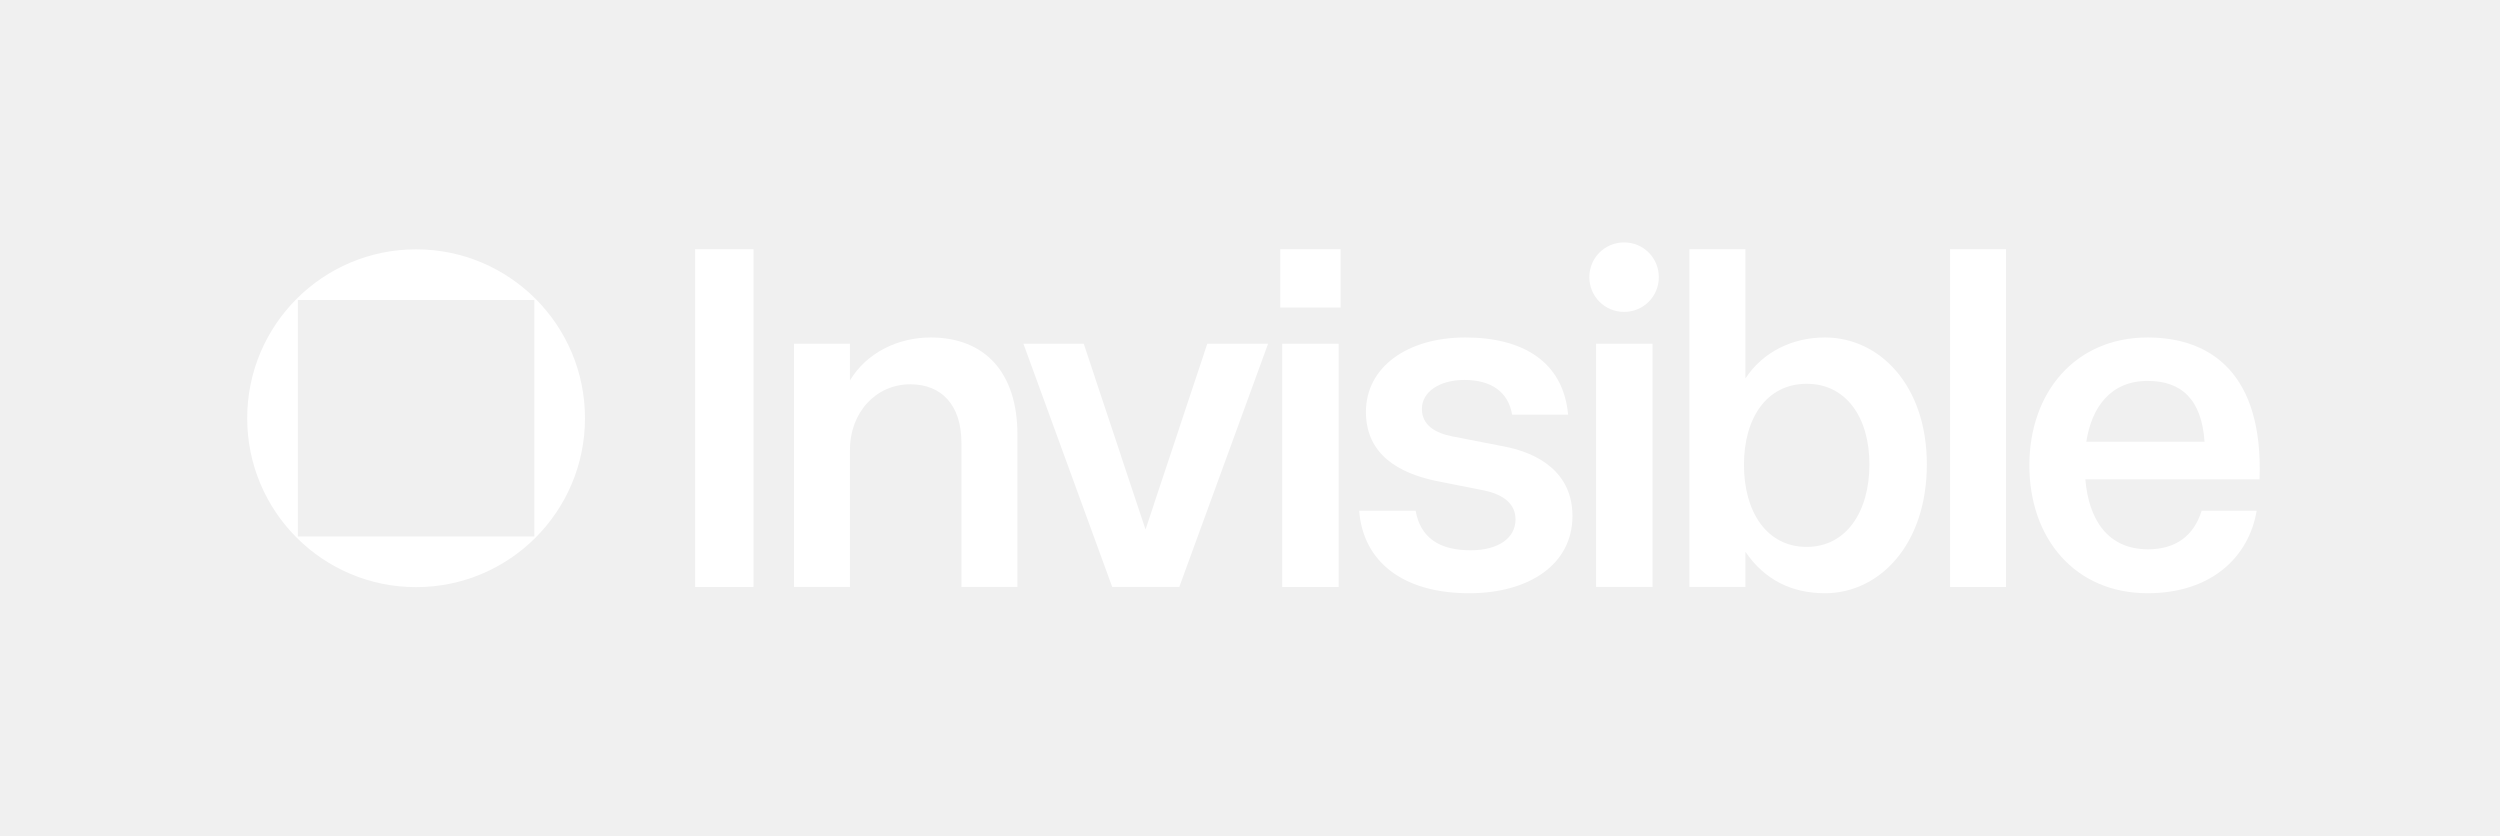
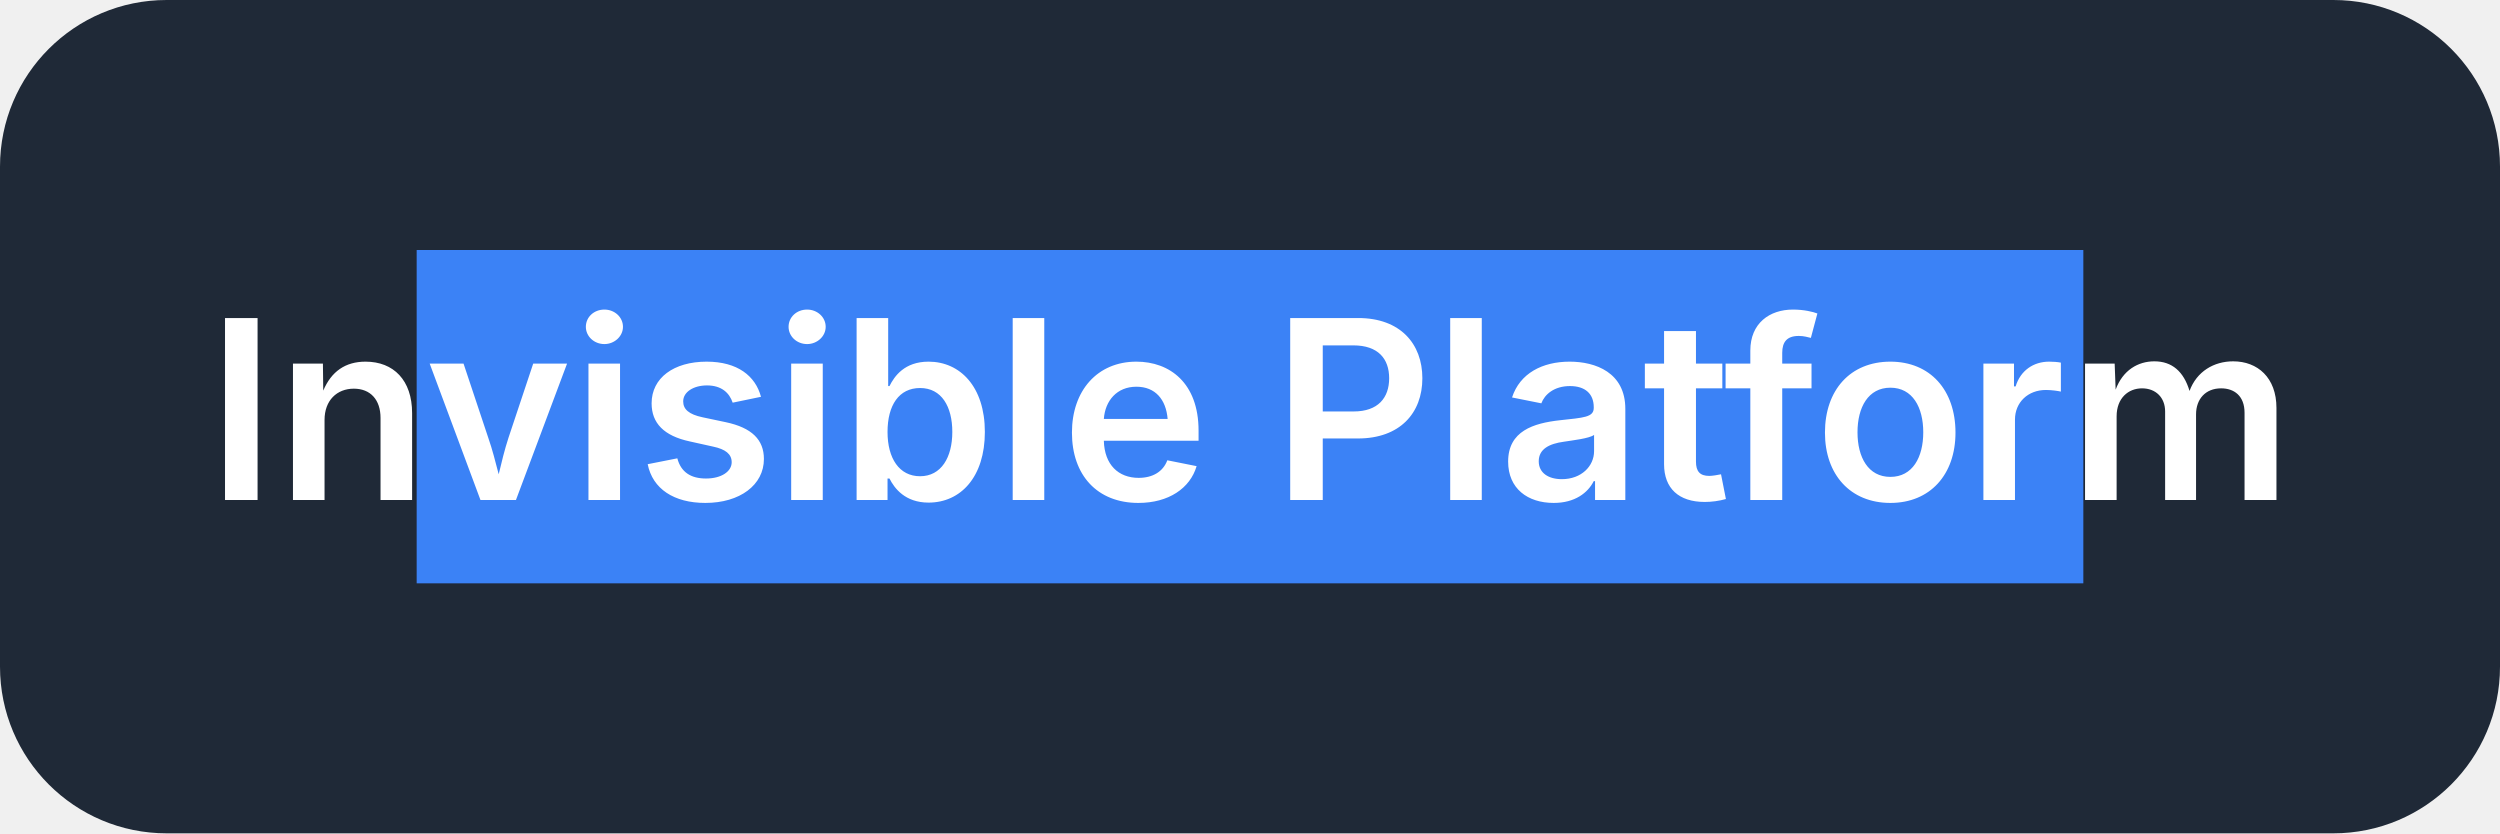
- <svg xmlns="http://www.w3.org/2000/svg" width="359" height="120" viewBox="0 0 359 120" fill="none">
-   <path d="M308.395 85.188C298 85.188 291.417 77.358 291.417 66.825C291.417 56.361 298 48.462 308.395 48.462C317.542 48.462 325.026 53.728 324.471 68.835H299.456C299.941 74.586 302.643 78.882 308.464 78.882C312.414 78.882 315.047 76.942 316.156 73.339H324.055C322.947 79.991 317.542 85.188 308.395 85.188ZM299.594 63.43H316.572C316.156 57.332 313.245 54.699 308.395 54.699C303.059 54.699 300.357 58.51 299.594 63.43Z" fill="white" />
-   <path d="M280.027 84.288V35.781H288.065V84.288H280.027Z" fill="white" />
-   <path d="M262.074 85.189C257.362 85.189 253.412 83.317 250.641 79.229V84.288H242.602V35.781H250.641V54.352C253.135 50.541 257.362 48.462 262.074 48.462C269.835 48.462 276.695 55.253 276.695 66.687C276.695 78.259 269.835 85.189 262.074 85.189ZM250.433 66.756C250.433 73.478 253.689 78.536 259.441 78.536C265.123 78.536 268.449 73.478 268.449 66.687C268.449 59.965 265.123 55.114 259.441 55.114C253.689 55.114 250.433 60.035 250.433 66.756Z" fill="white" />
-   <path d="M229.199 84.288V49.363H237.306V84.288H229.199ZM228.229 39.8C228.229 37.029 230.446 34.811 233.218 34.811C235.99 34.811 238.207 37.029 238.207 39.8C238.207 42.572 235.99 44.789 233.218 44.789C230.446 44.789 228.229 42.572 228.229 39.8Z" fill="white" />
-   <path d="M210.976 85.189C201.413 85.189 195.731 80.615 195.177 73.339H203.284C203.977 77.22 206.68 79.021 211.184 79.021C215.134 79.021 217.628 77.289 217.628 74.587C217.628 72.438 216.035 71.052 213.124 70.429L206.125 69.043C200.998 67.934 196.147 65.37 196.147 59.134C196.147 52.759 202.037 48.462 210.422 48.462C218.668 48.462 224.488 51.927 225.181 59.55H217.143C216.589 56.293 214.164 54.56 210.283 54.56C206.68 54.56 204.185 56.293 204.185 58.718C204.185 61.074 206.125 62.183 208.551 62.668L216.035 64.123C220.747 65.024 225.805 67.726 225.805 74.102C225.805 81.1 219.499 85.189 210.976 85.189Z" fill="white" />
-   <path d="M184.123 84.288V49.363H192.231V84.288H184.123ZM183.846 44.166V35.781H192.508V44.166H183.846Z" fill="white" />
-   <path d="M159.714 84.287L146.964 49.363H155.626L164.496 76.041L173.365 49.363H182.097L169.346 84.287H159.714Z" fill="white" />
-   <path d="M114.017 84.288V49.363H122.055V54.63C124.411 50.68 128.915 48.462 133.628 48.462C141.458 48.462 146.101 53.521 146.101 62.391V84.288H138.062V63.608C138.062 58.094 135.152 55.184 130.717 55.184C125.797 55.184 122.055 59.203 122.055 64.608V84.288H114.017Z" fill="white" />
-   <path d="M99.818 84.288V35.781H108.203V84.288H99.818Z" fill="white" />
-   <path fill-rule="evenodd" clip-rule="evenodd" d="M59.751 84.312C73.146 84.312 84.004 73.453 84.004 60.058C84.004 46.663 73.146 35.805 59.751 35.805C46.356 35.805 35.498 46.663 35.498 60.058C35.498 73.453 46.356 84.312 59.751 84.312ZM76.728 43.081H42.774V77.035H76.728V43.081Z" fill="white" />
+ <svg xmlns="http://www.w3.org/2000/svg" width="120" height="40" viewBox="0 0 120 40" fill="none">
+   <rect width="120" height="40" rx="8" fill="#1f2937" />
+   <path d="M20 12h80v16H20z" fill="#3b82f6" />
+   <text x="60" y="24" text-anchor="middle" fill="white" font-family="Inter, sans-serif" font-size="12" font-weight="600">
+     Invisible Platform
+   </text>
</svg>
